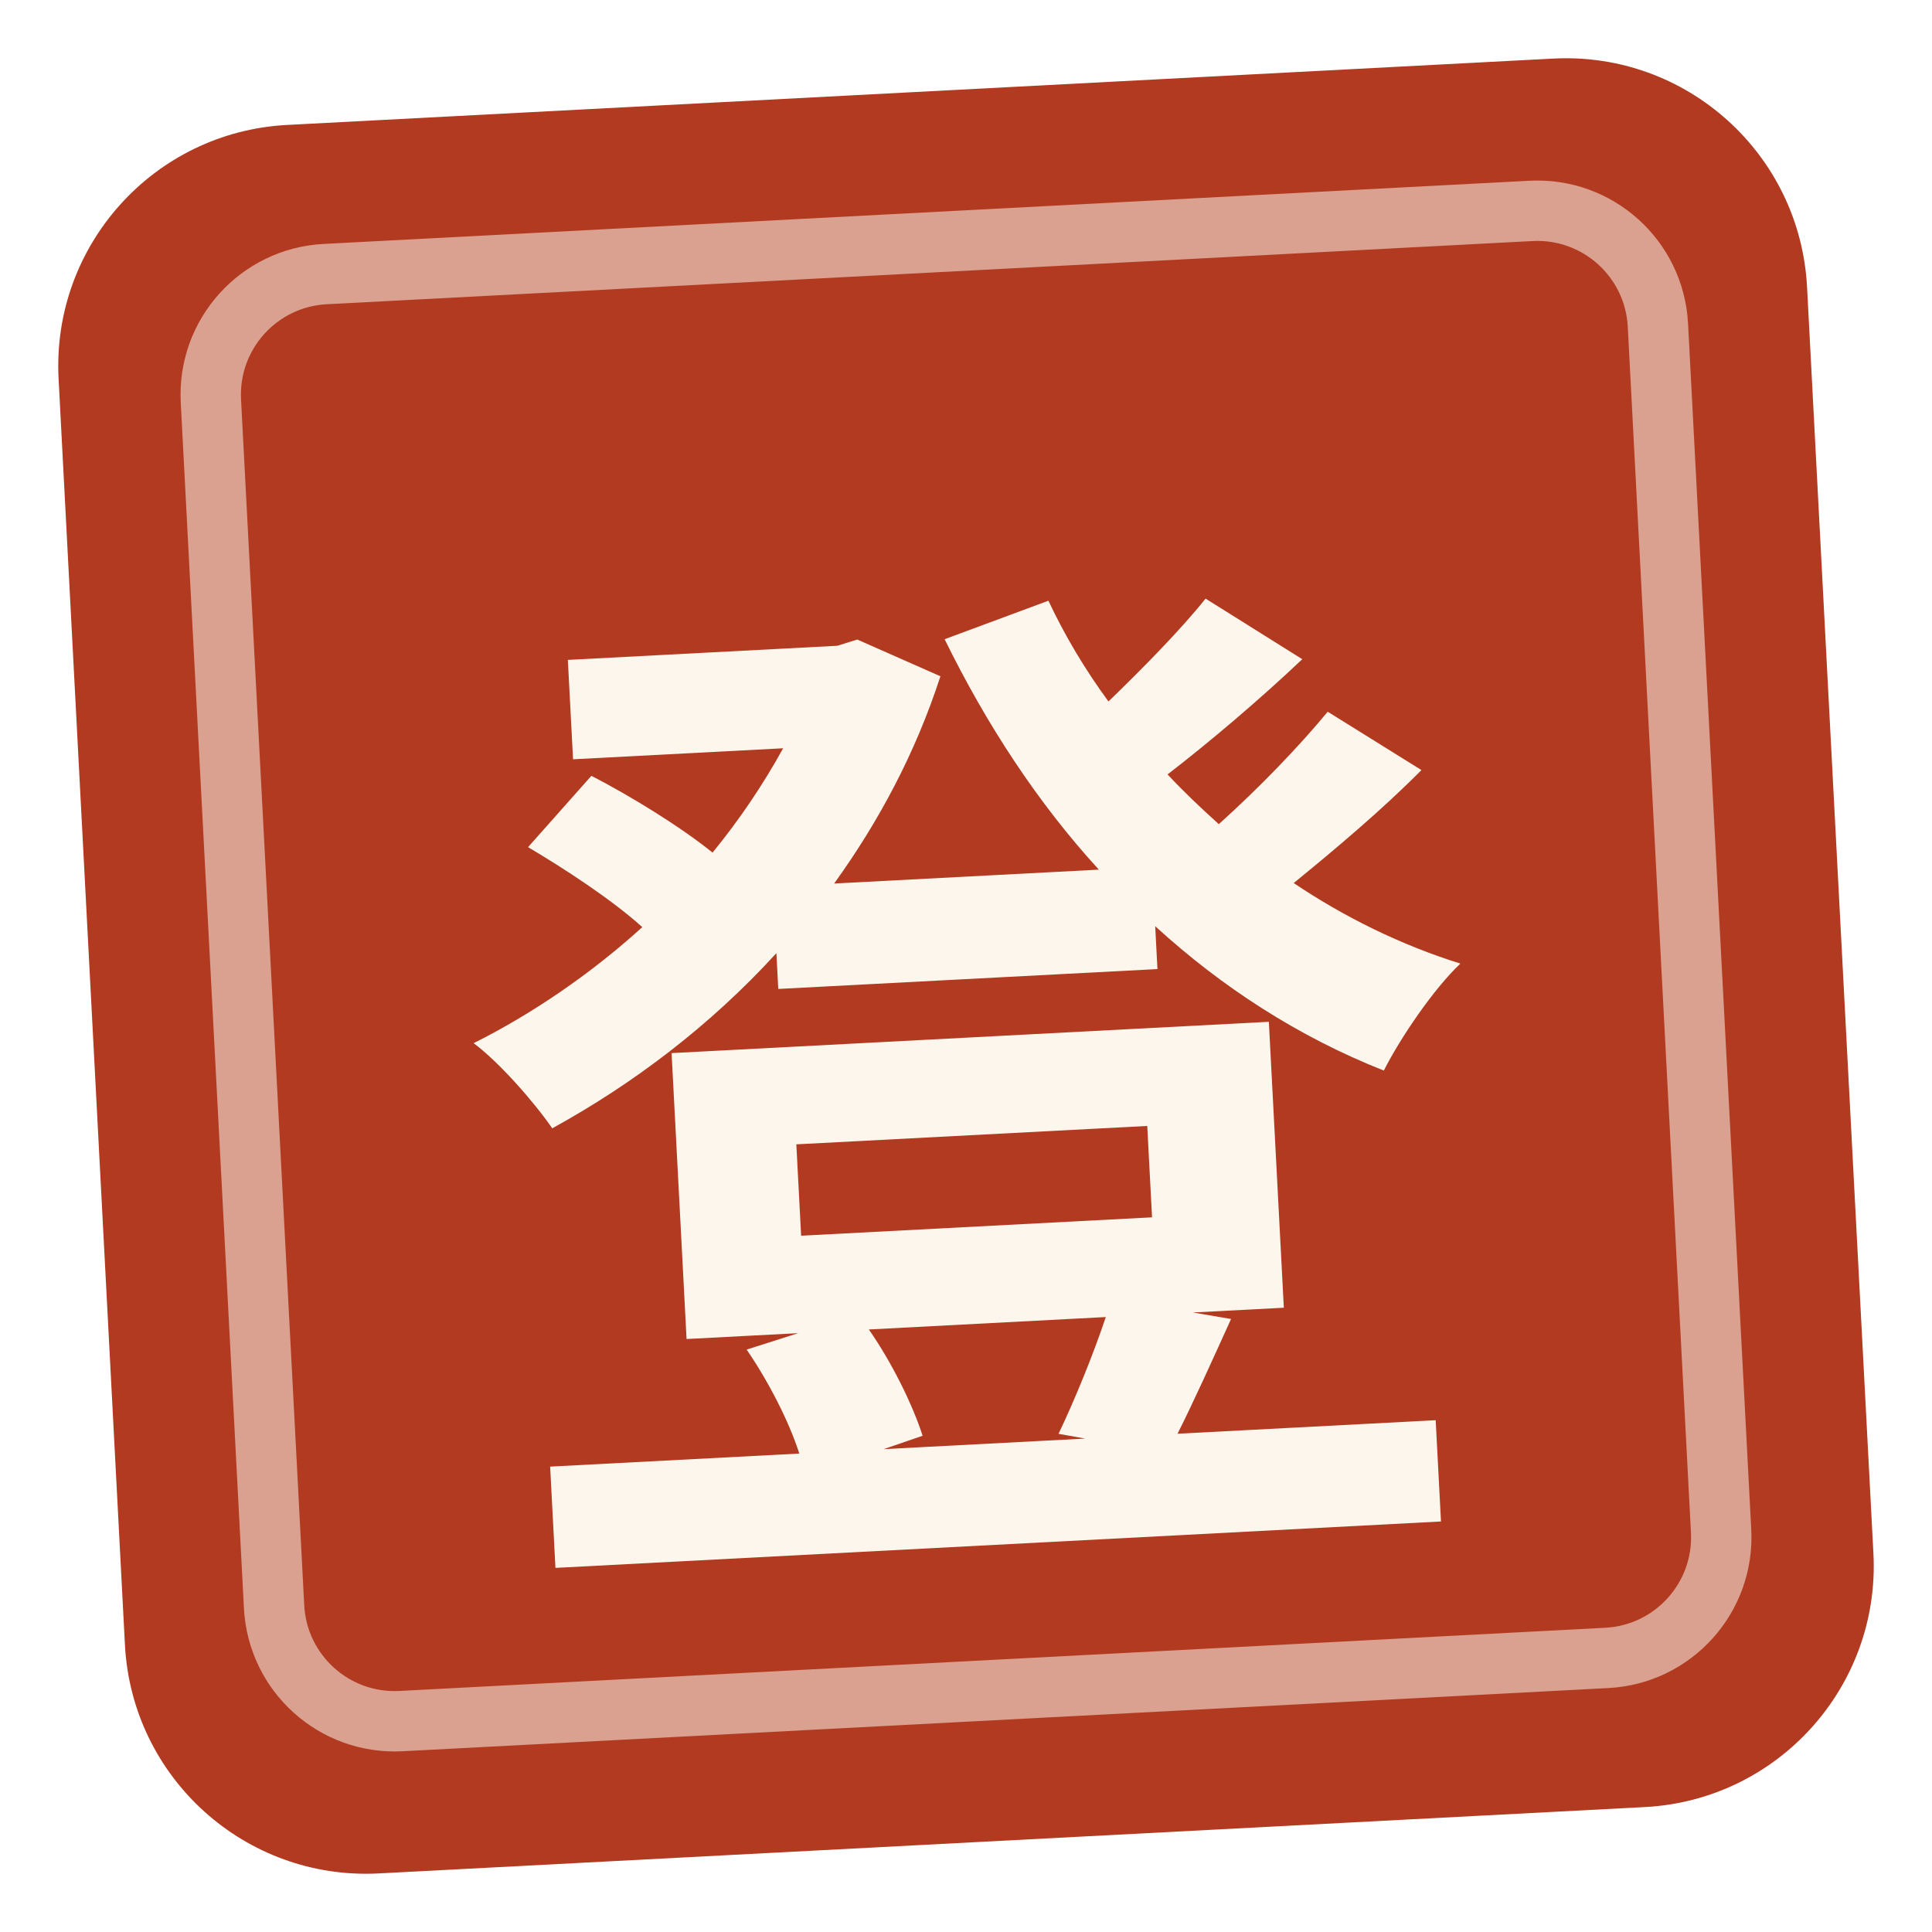
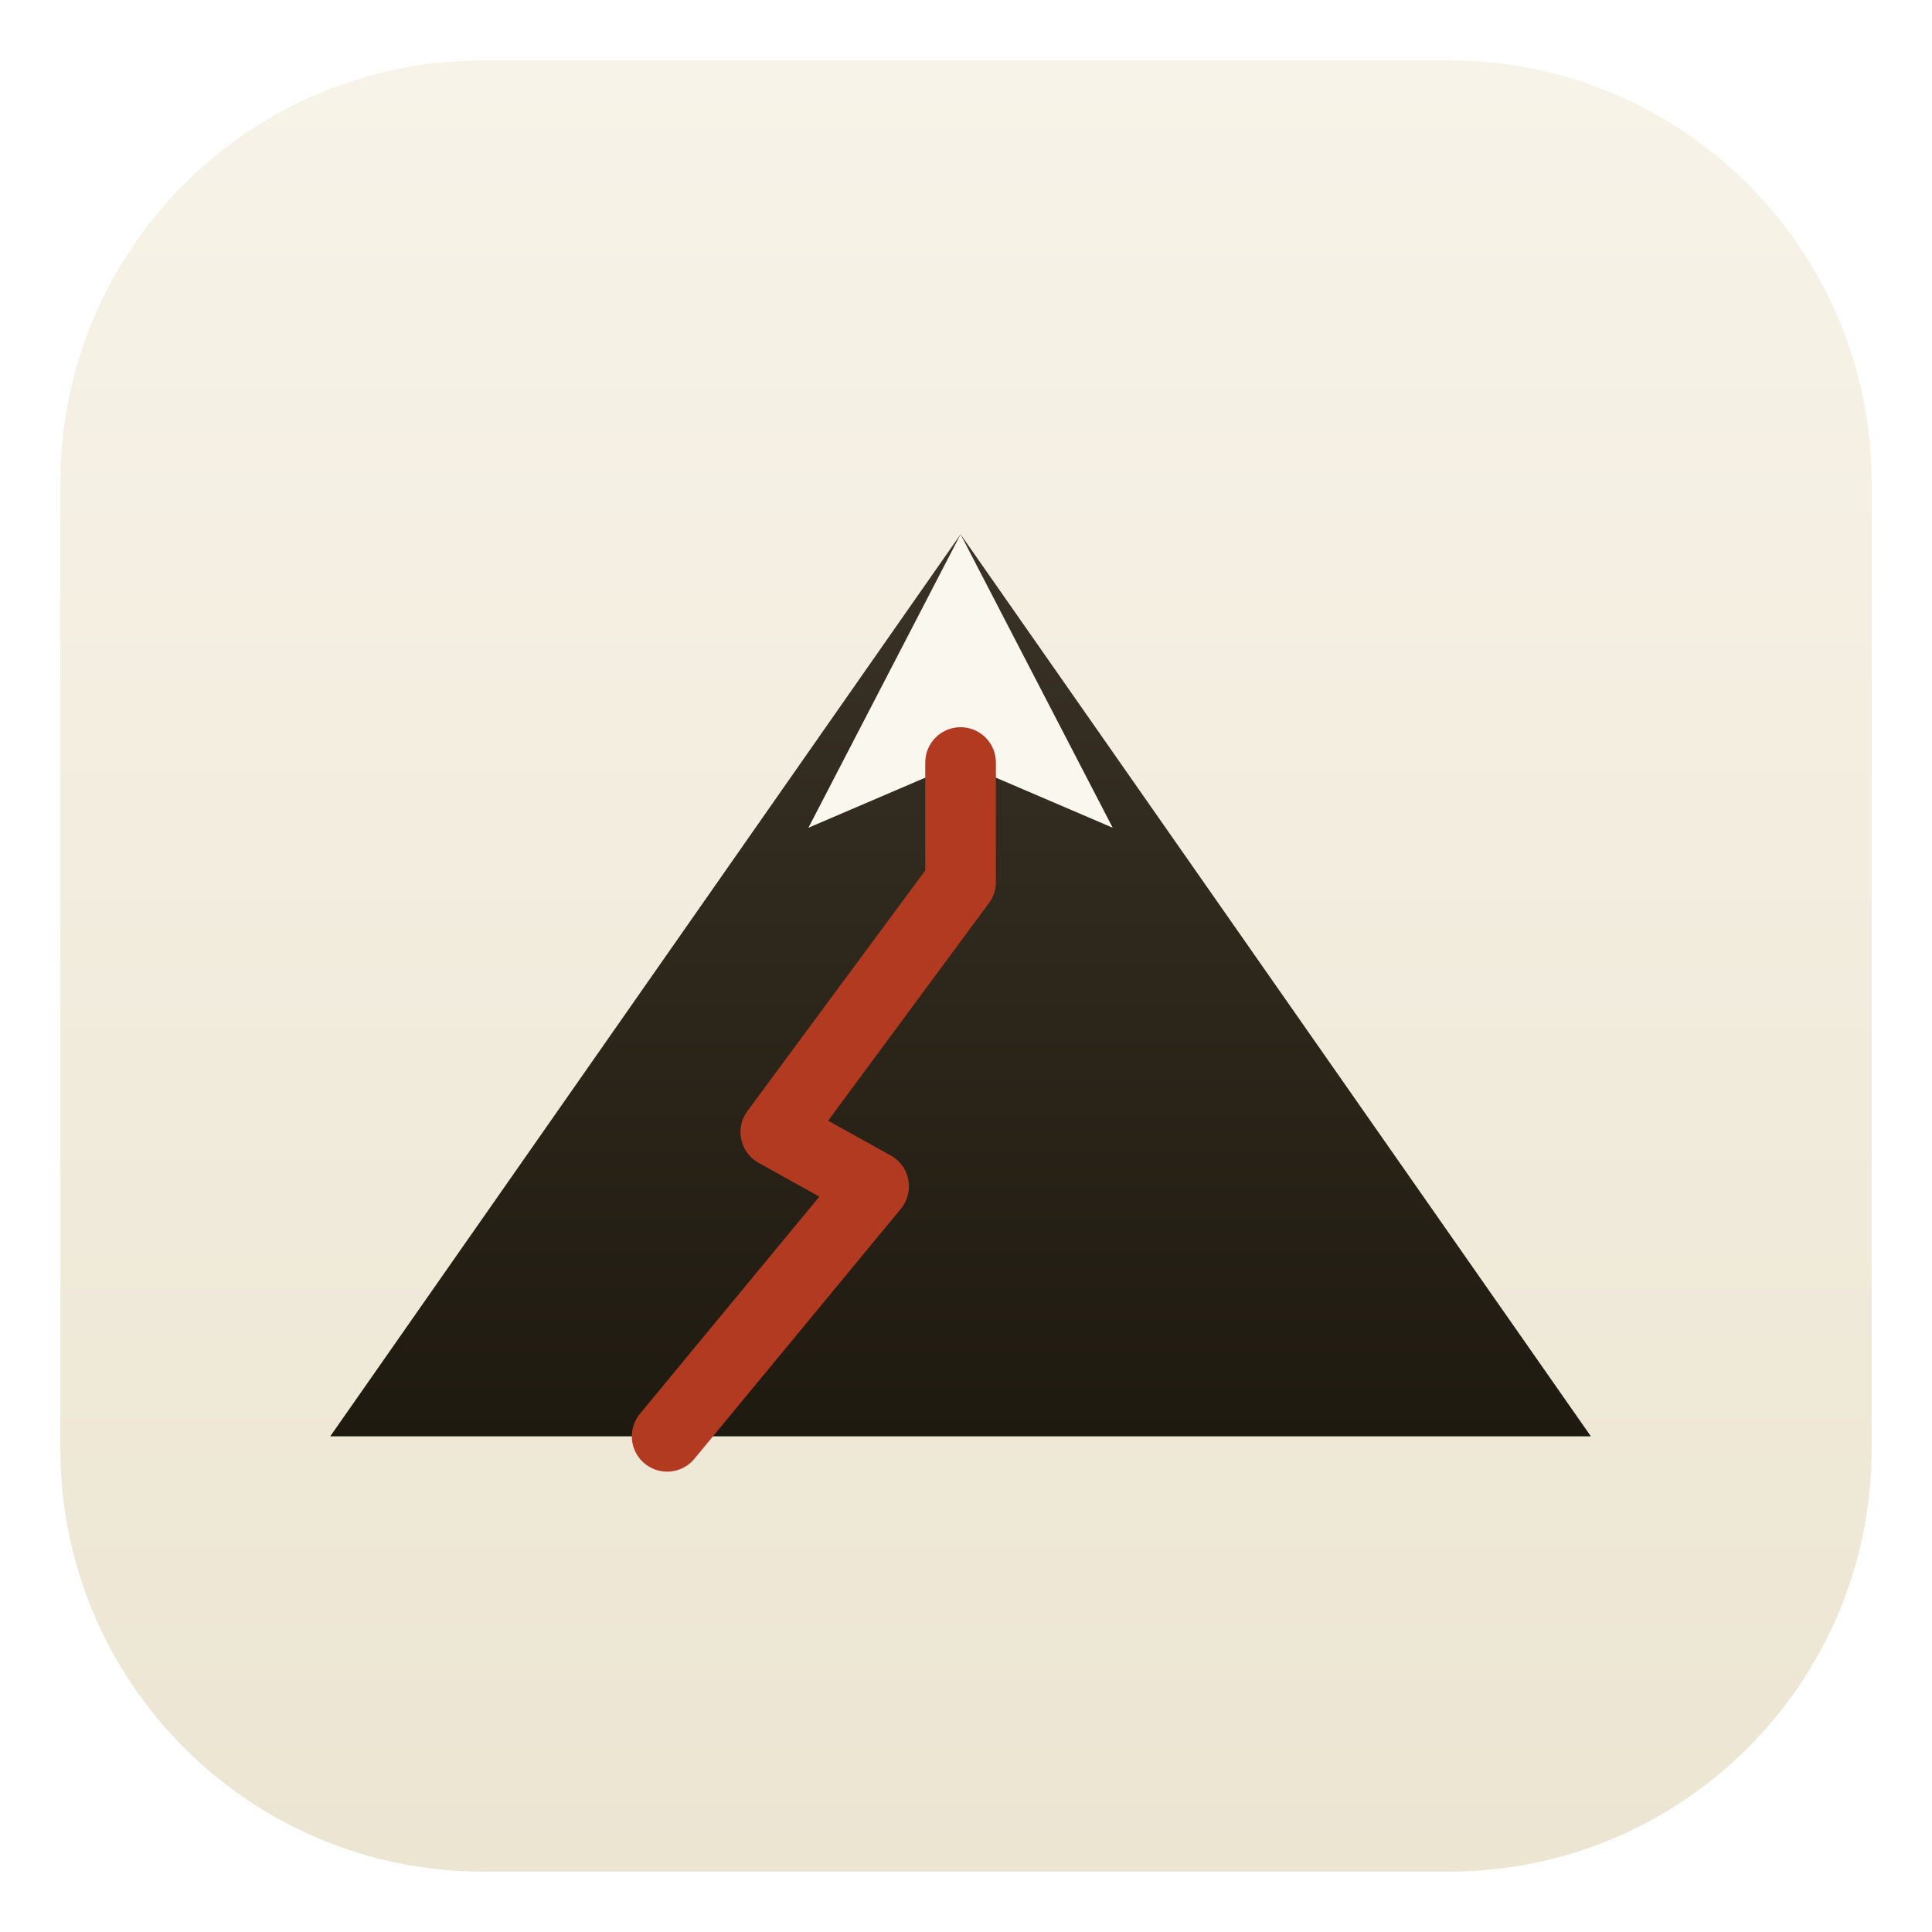
- <svg xmlns="http://www.w3.org/2000/svg" viewBox="0 0 64 64">
-   <rect x="3" y="3" width="58" height="58" rx="8" fill="#b13a20" transform="rotate(-3 32 32)" />
-   <rect x="8" y="8" width="48" height="48" rx="4" fill="none" stroke="#fdf6ec" stroke-width="2" opacity="0.55" transform="rotate(-3 32 32)" />
-   <text x="32" y="34" fill="#fdf6ec" font-family="'Noto Serif SC','Source Han Serif SC','Songti SC','SimSun',serif" font-size="34" font-weight="600" text-anchor="middle" dominant-baseline="central" transform="rotate(-3 32 32)">登</text>
+ <svg xmlns="http://www.w3.org/2000/svg" viewBox="0 0 512 512">
+   <defs>
+     <linearGradient id="paper" x1="0" y1="0" x2="0" y2="1">
+       <stop offset="0" stop-color="#f7f3e8" />
+       <stop offset="1" stop-color="#ece5d2" />
+     </linearGradient>
+   </defs>
+   <rect x="16" y="16" width="480" height="480" rx="112" fill="url(#paper)" />
+   <g transform="translate(76.0,141.6) scale(0.72)">
+     <defs>
+       <linearGradient id="pki" x1="0" y1="0" x2="0" y2="1">
+         <stop offset="0" stop-color="#3a3226" />
+         <stop offset="1" stop-color="#1f1a10" />
+       </linearGradient>
+     </defs>
+     <path d="M16,332 L248,0 L480,332 Z" fill="url(#pki)" />
+     <path d="M248,0 L192,108 L248,84 L304,108 Z" fill="#faf7ef" />
+     <path d="M140,332 L216,240 L180,220 L248,128 L248,84" fill="none" stroke="#b13a20" stroke-width="26" stroke-linecap="round" stroke-linejoin="round" />
+   </g>
</svg>
